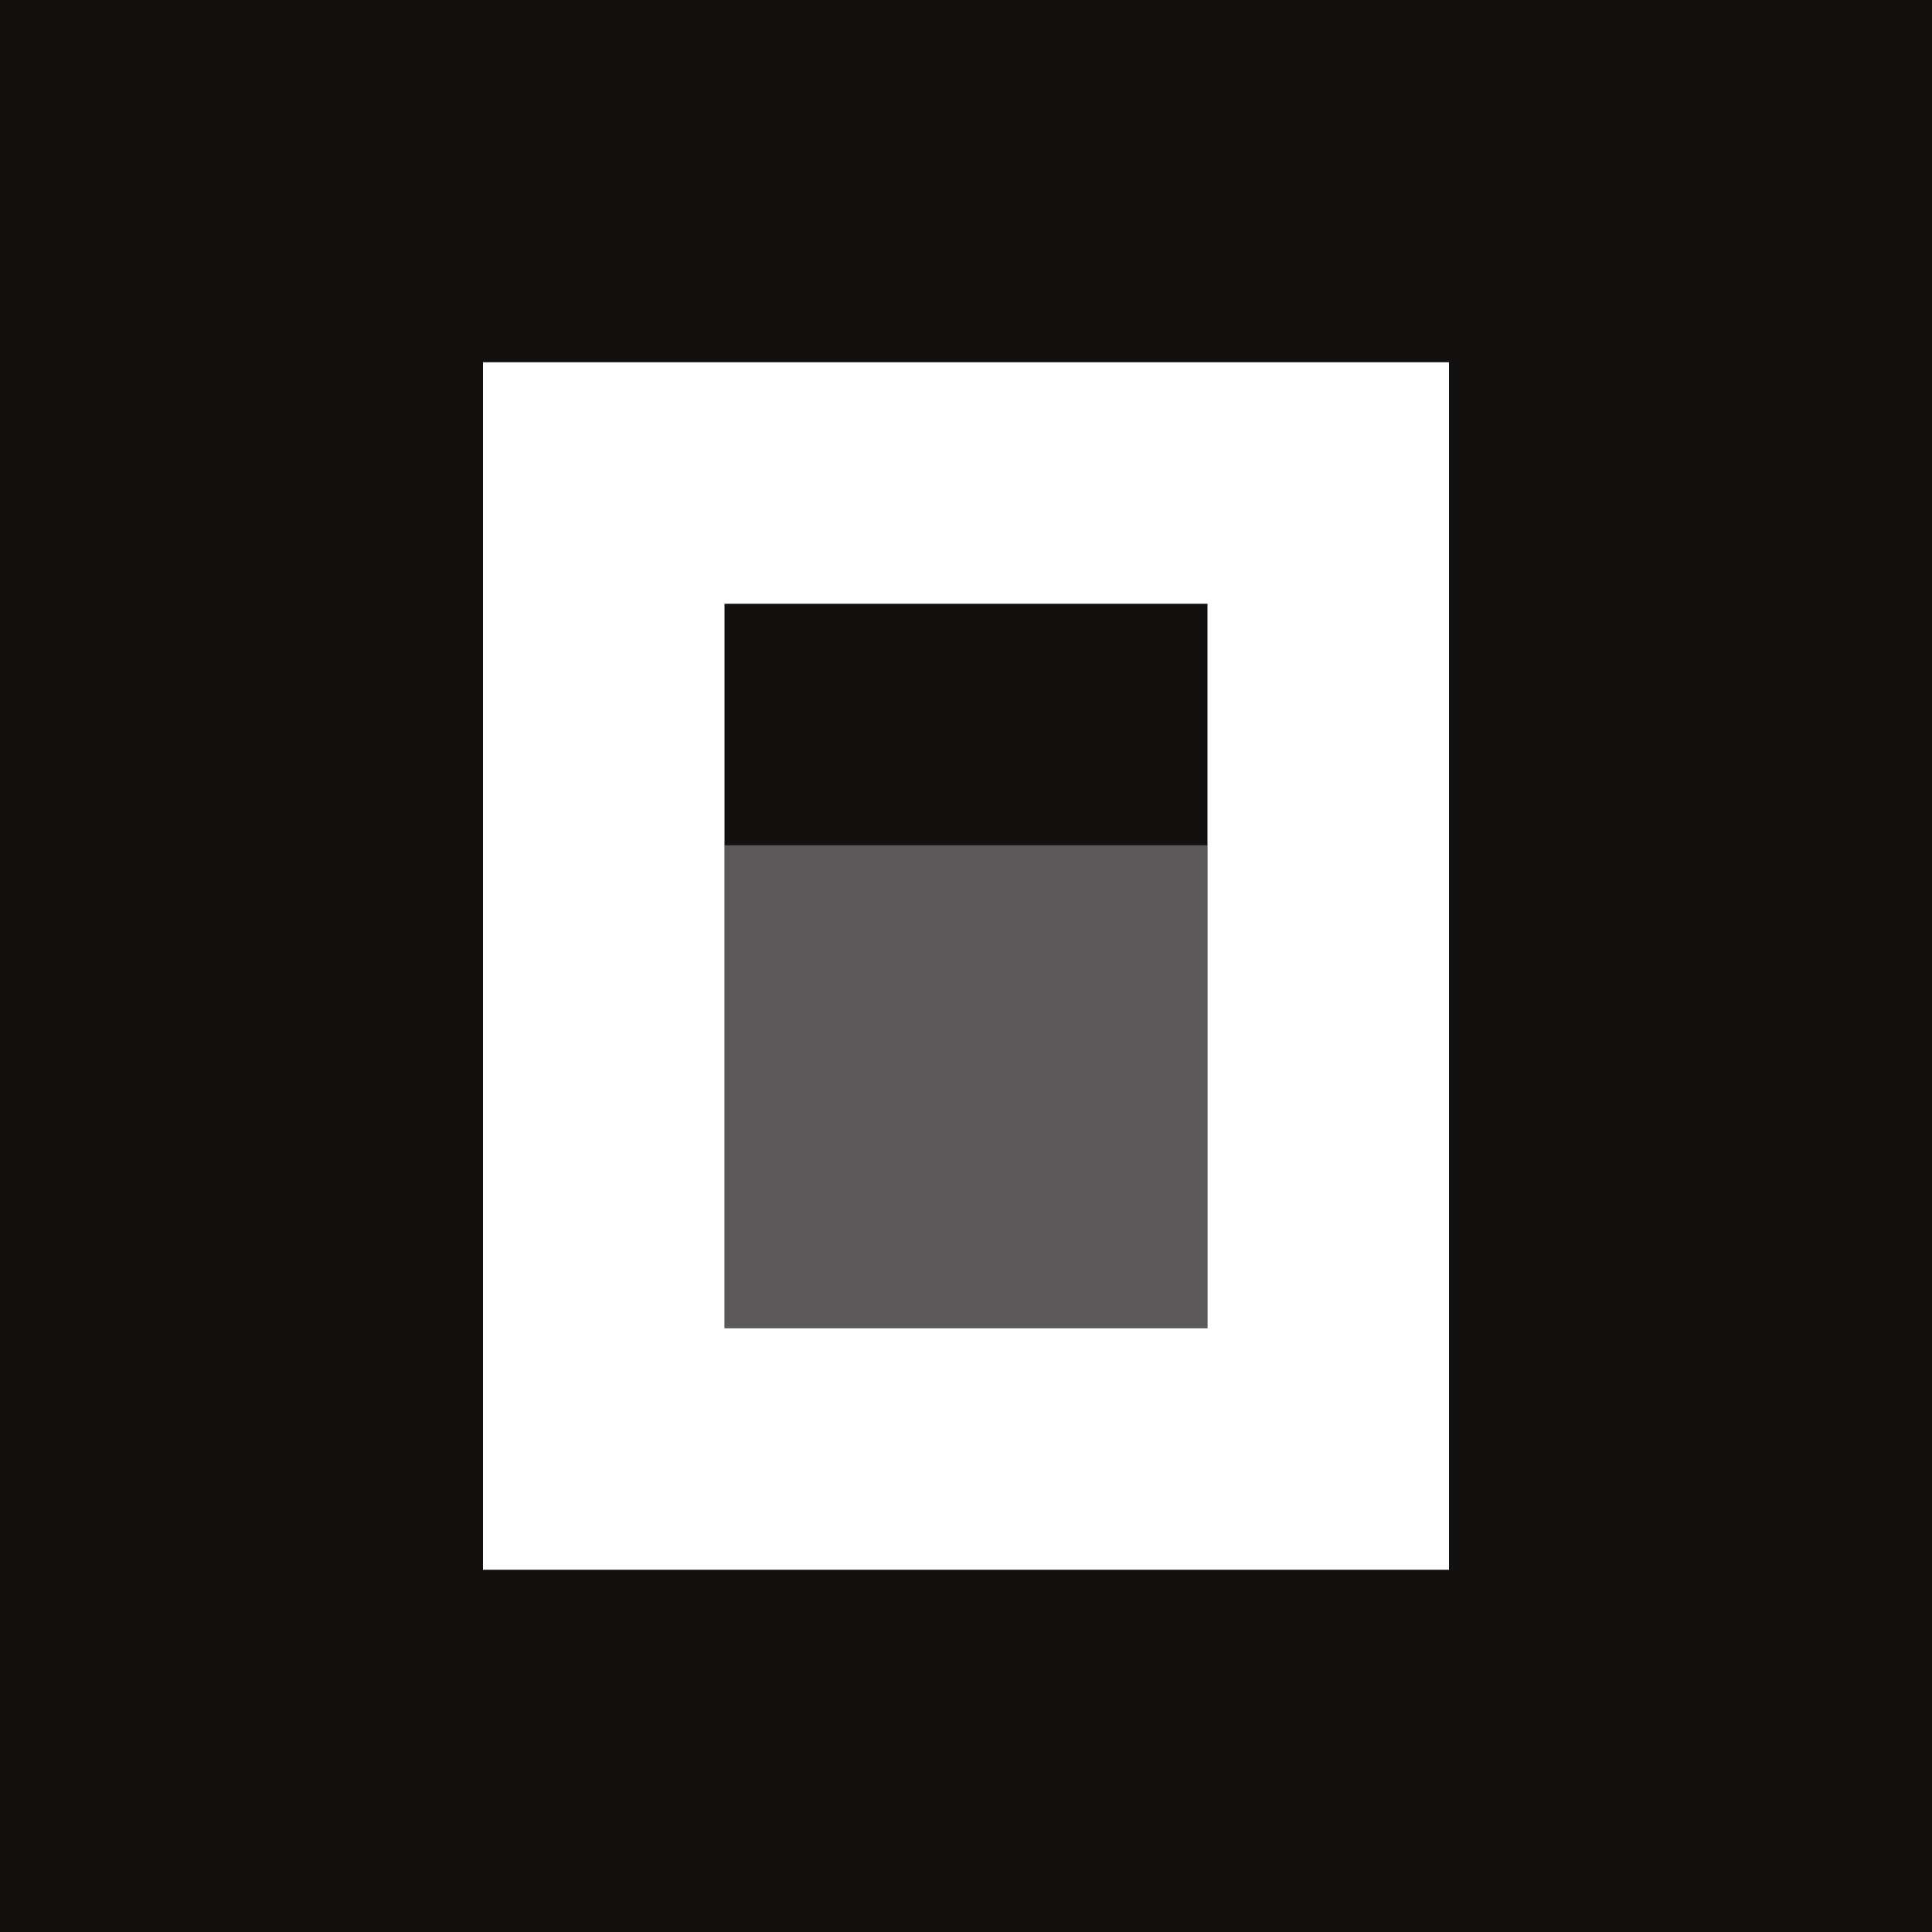
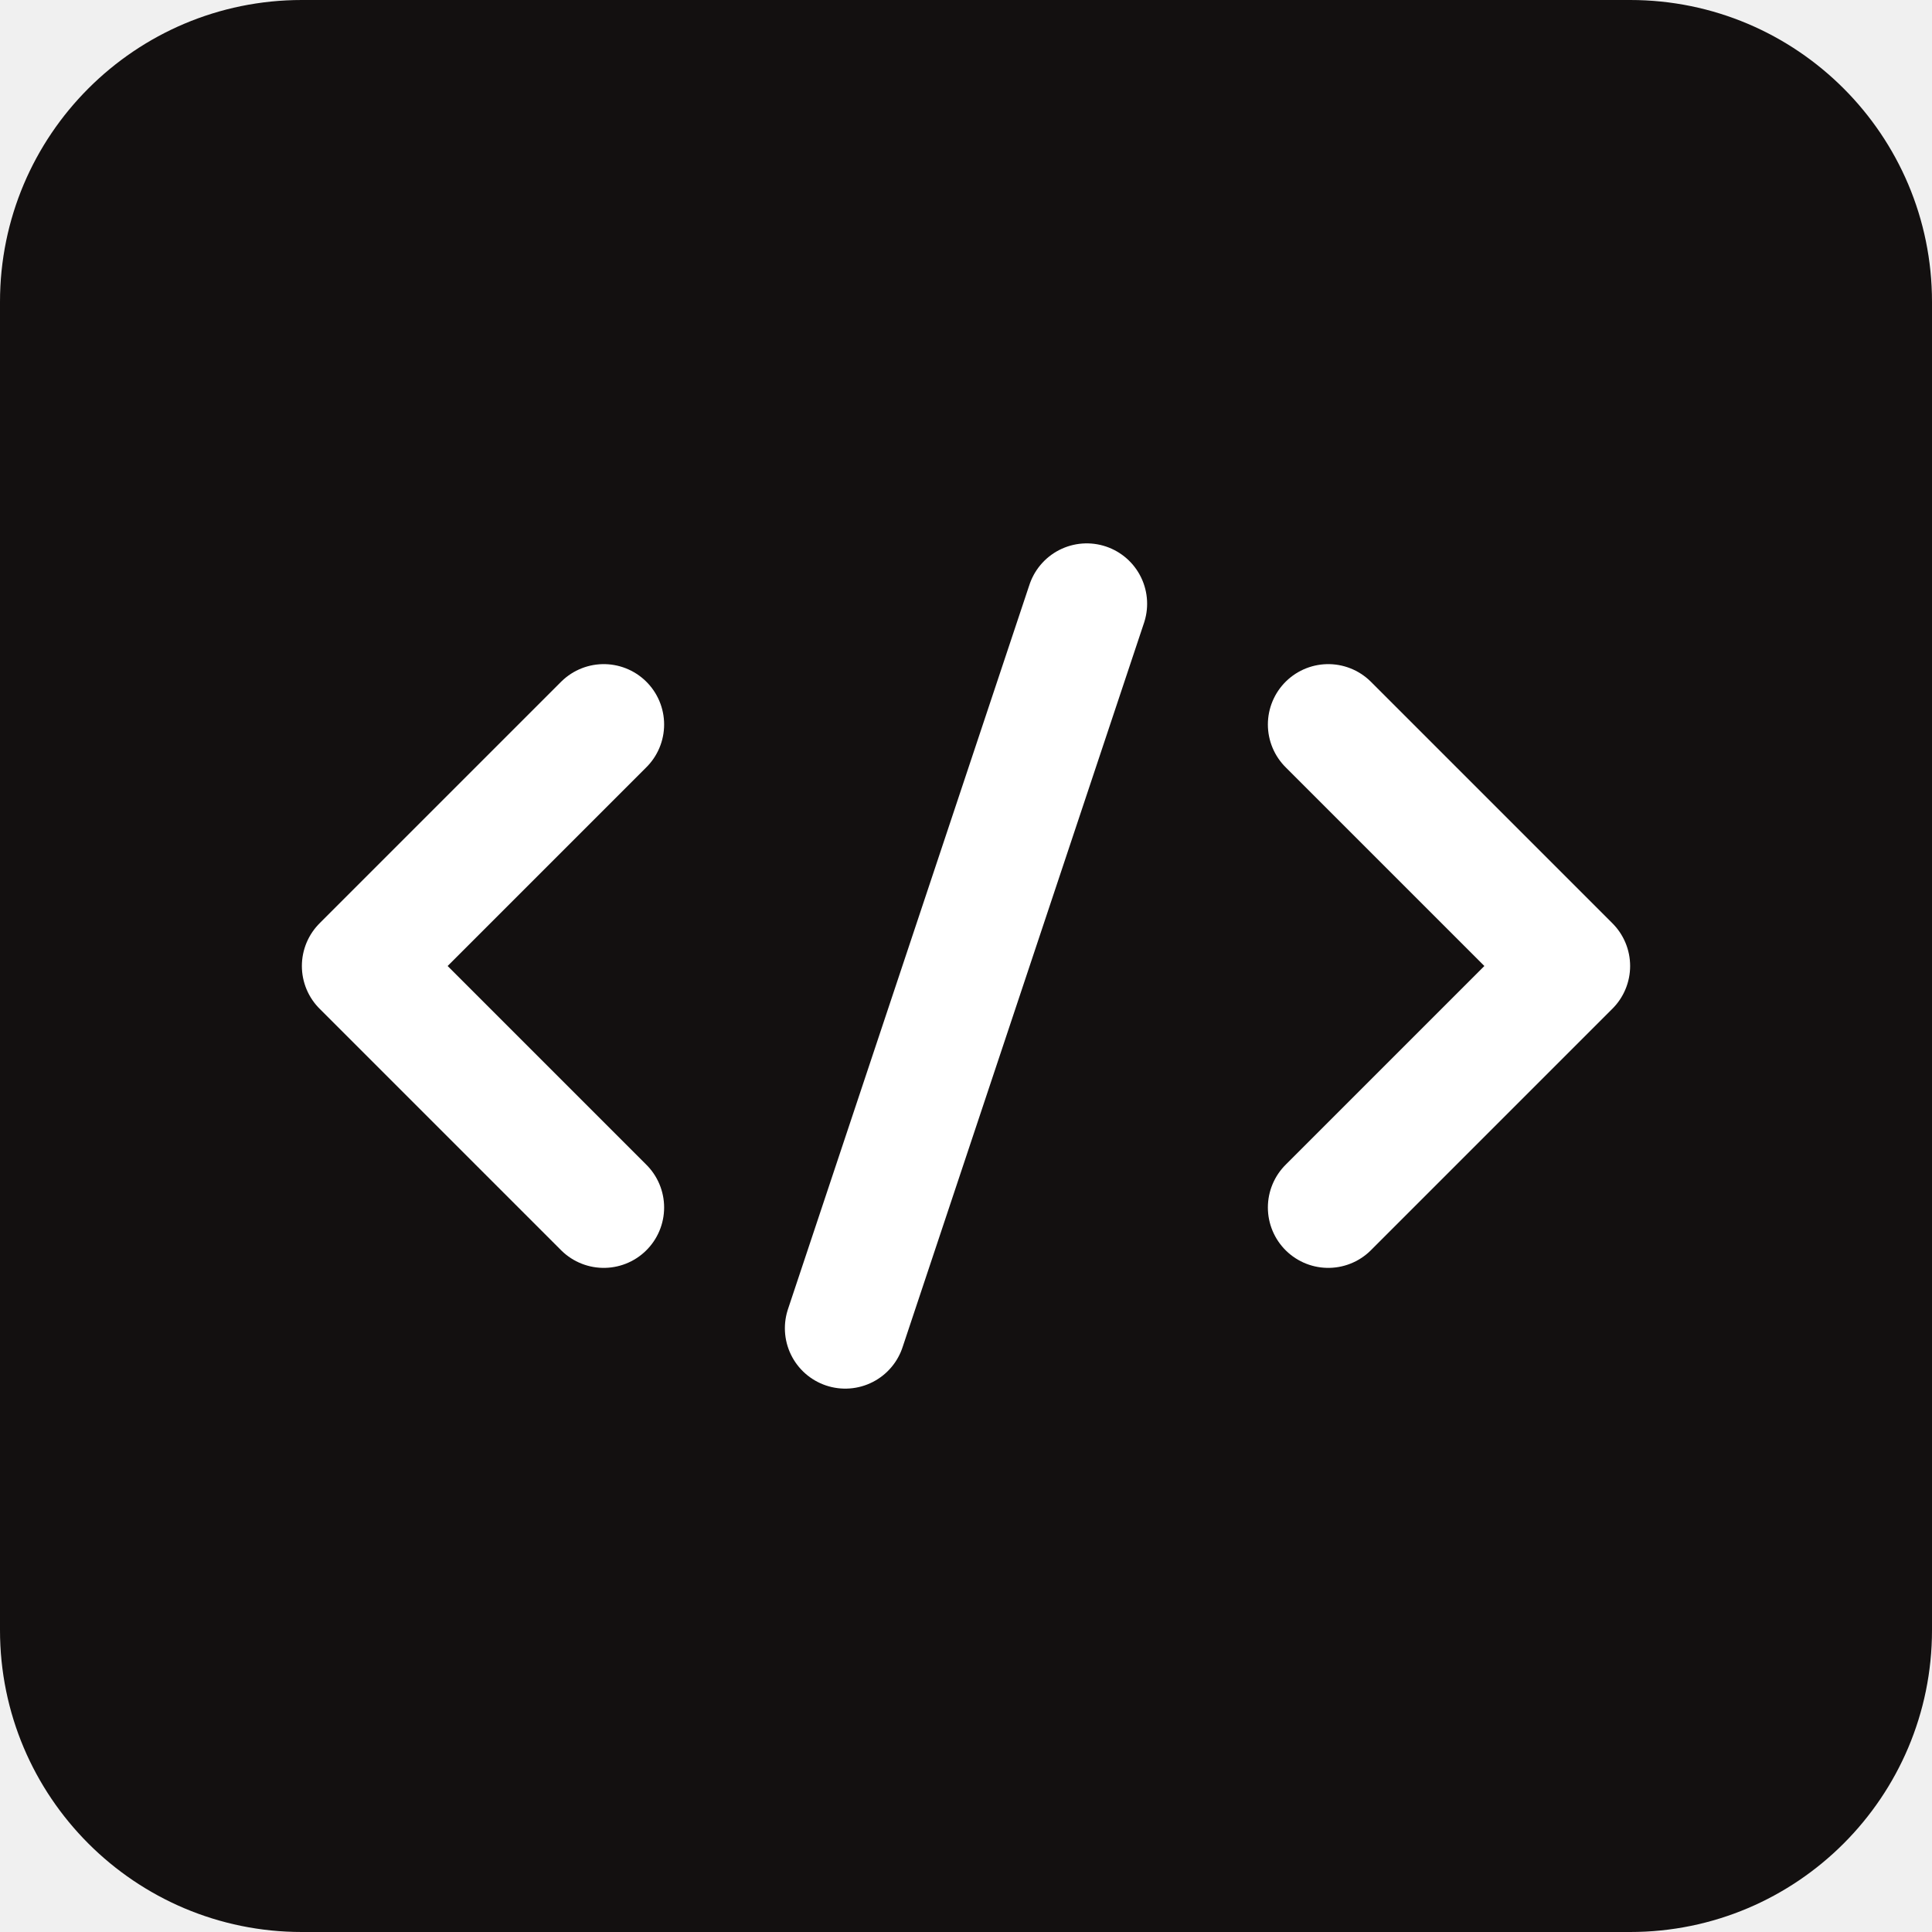
- <svg xmlns="http://www.w3.org/2000/svg" version="1.1" width="512" height="512">
-   <svg width="512" height="512" viewBox="0 0 512 512" fill="none">
-     <rect width="512" height="512" fill="#131010" />
-     <path d="M320 224V352H192V224H320Z" fill="#5A5858" />
-     <path fill-rule="evenodd" clip-rule="evenodd" d="M384 416H128V96H384V416ZM320 160H192V352H320V160Z" fill="white" />
-   </svg>
-   <style>@media (prefers-color-scheme: light) { :root { filter: none; } }
- @media (prefers-color-scheme: dark) { :root { filter: none; } }
- </style>
+ <svg xmlns="http://www.w3.org/2000/svg" width="512" height="512" viewBox="0 0 512 512" fill="none">
+   <rect width="512" height="512" rx="80" fill="#131010" />
+   <path d="M160 192L96 256L160 320" stroke="white" stroke-width="32" stroke-linecap="round" stroke-linejoin="round" />
+   <path d="M352 192L416 256L352 320" stroke="white" stroke-width="32" stroke-linecap="round" stroke-linejoin="round" />
+   <path d="M288 160L224 352" stroke="white" stroke-width="32" stroke-linecap="round" />
</svg>
